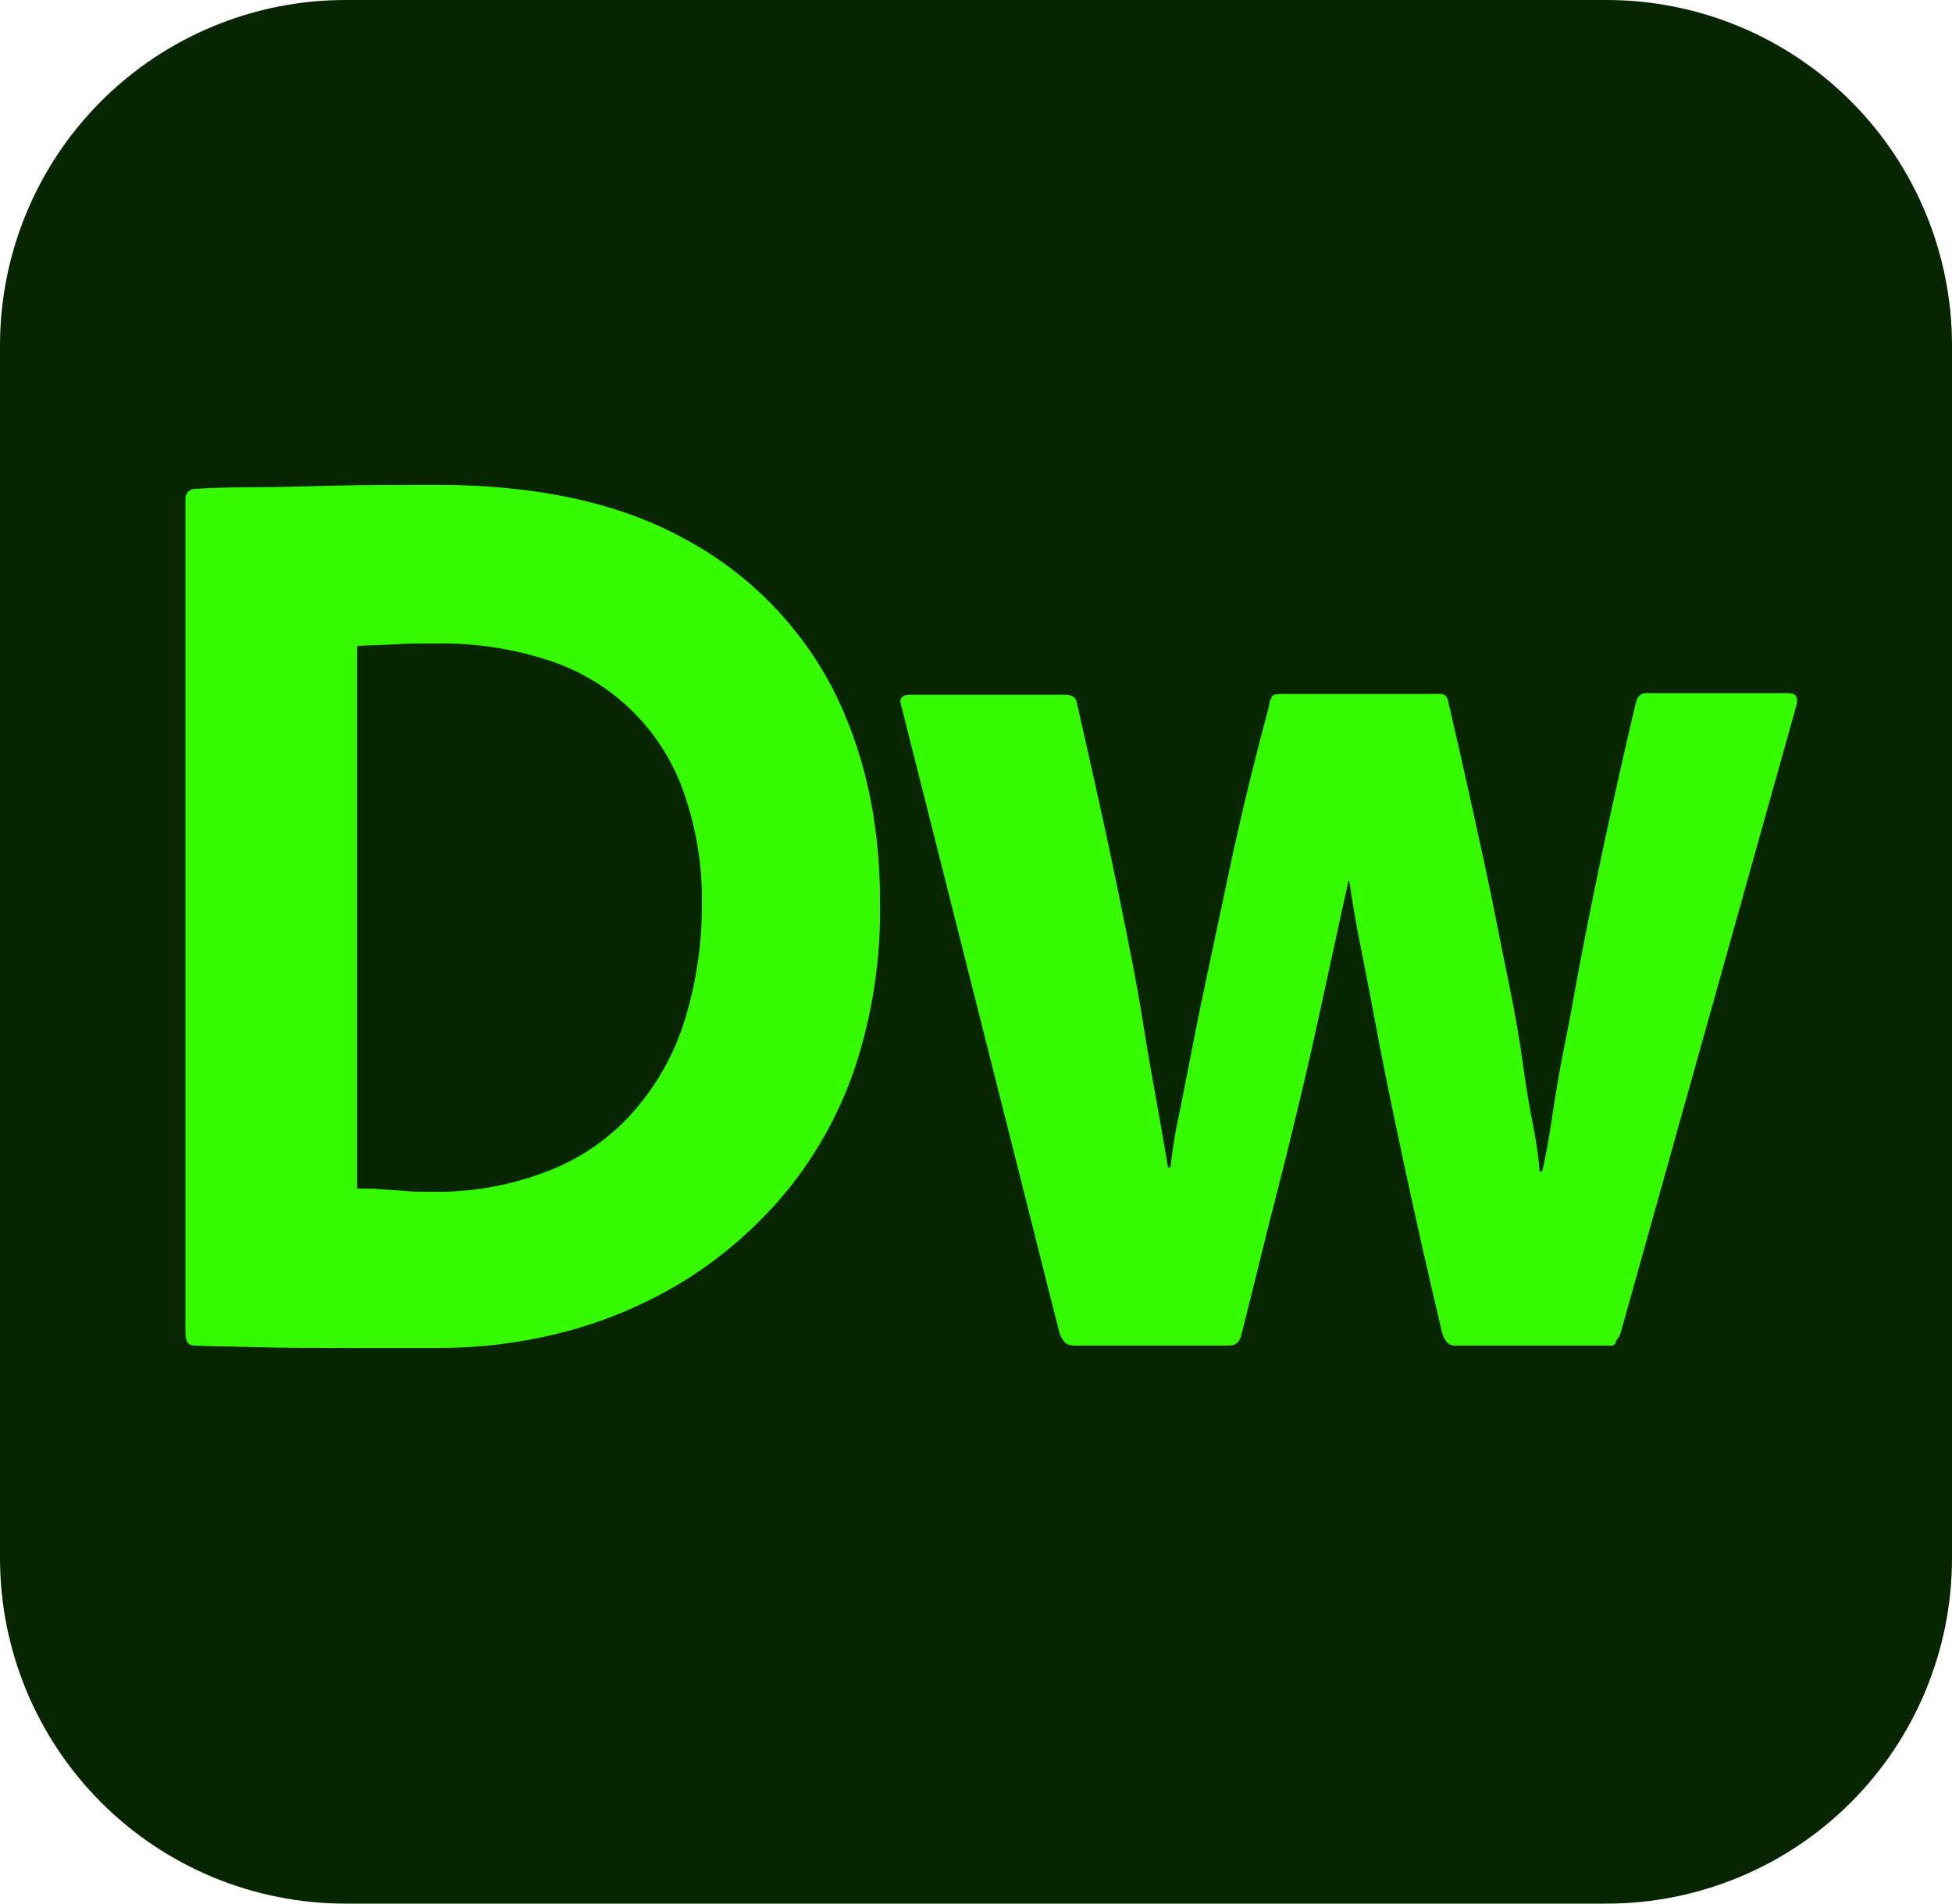
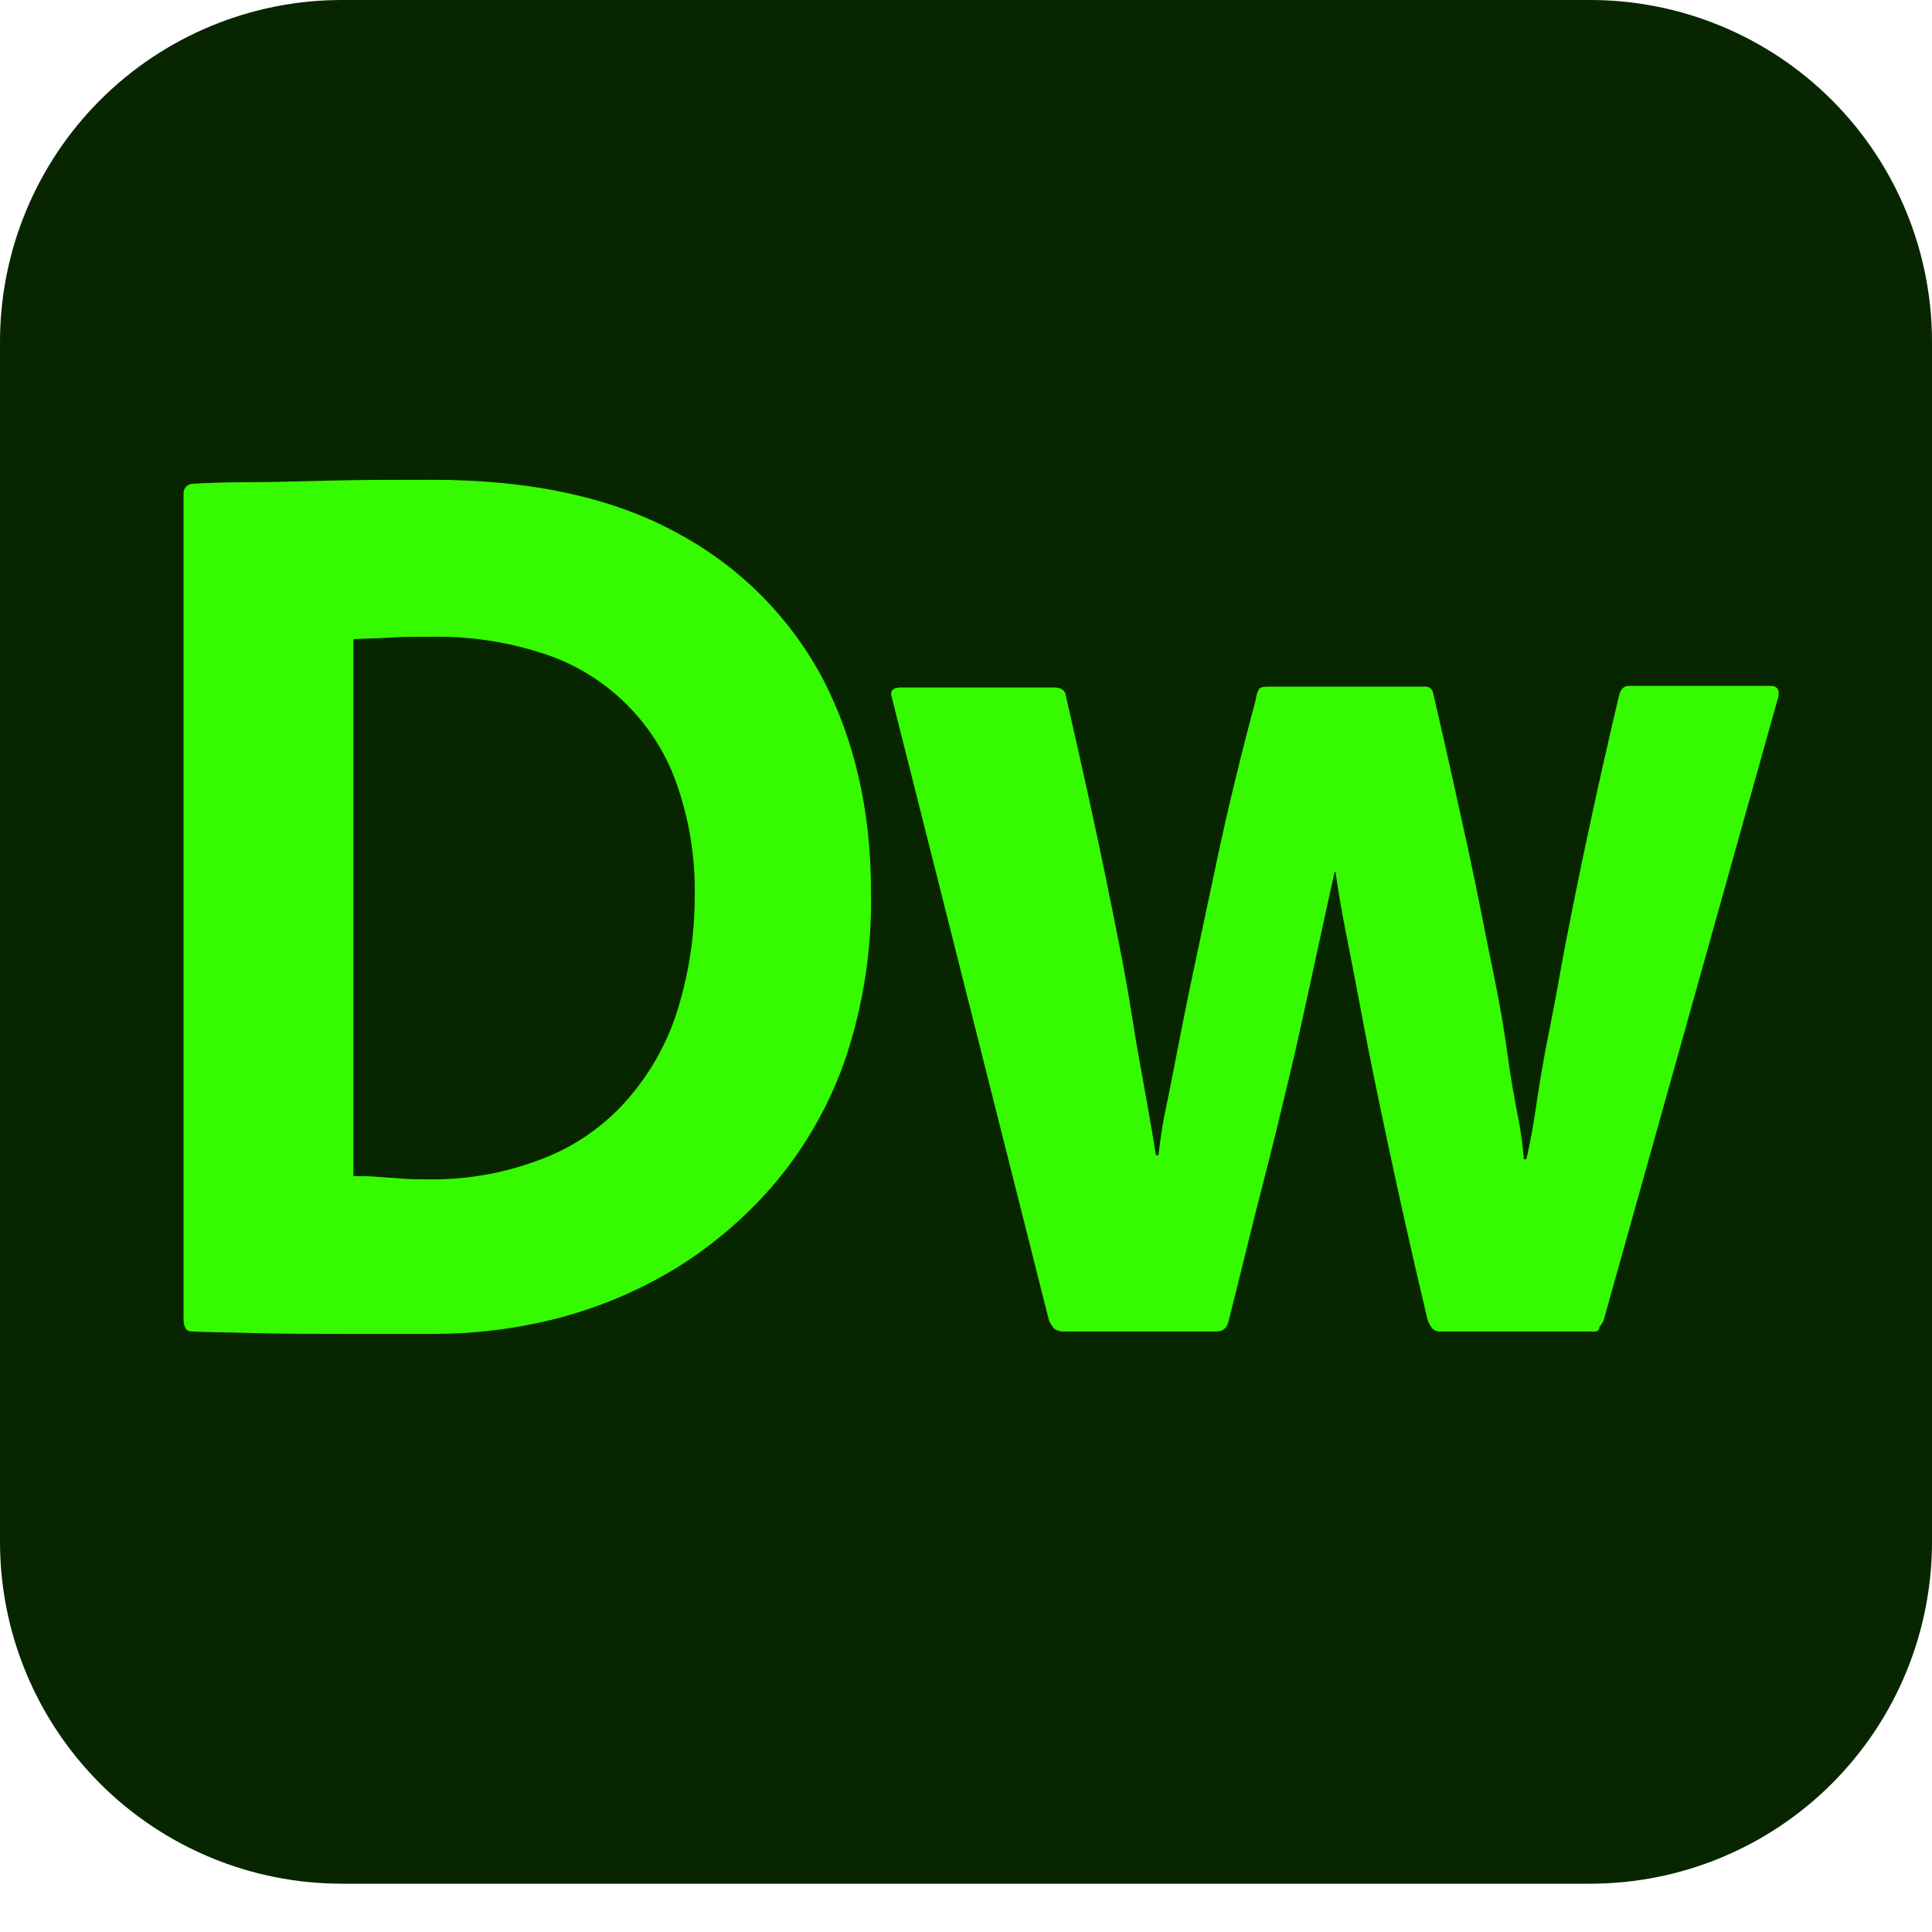
- <svg xmlns="http://www.w3.org/2000/svg" viewBox="0 0 240 234">
+ <svg xmlns="http://www.w3.org/2000/svg" width="240" height="240" viewBox="0 0 240 240">
  <defs>
    <style>
            .cls-1 {
                fill: #072600;
            }

            .cls-2 {
                fill: #35fa00;
            }
        </style>
  </defs>
  <g id="Layer_2" data-name="Layer 2">
    <g id="Layer_1-2" data-name="Layer 1">
      <g id="Layer_2-2" data-name="Layer 2">
        <g id="Surfaces">
          <g id="UI_UX_Surface" data-name="UI UX Surface">
            <g id="Outline_no_shadow" data-name="Outline no shadow">
              <path class="cls-1" d="M42.5,0h155A42.46,42.46,0,0,1,240,42.5v149A42.46,42.46,0,0,1,197.5,234H42.5A42.46,42.46,0,0,1,0,191.5V42.5A42.46,42.46,0,0,1,42.5,0Z" />
            </g>
          </g>
        </g>
        <g id="Outlined_Mnemonics_Logos" data-name="Outlined Mnemonics Logos">
          <g id="Dw">
            <path class="cls-2" d="M22.8,163.8V61.4a1.2,1.2,0,0,1,1-1.3h.1c1.5-.1,3.8-.2,6.7-.2s6.4-.1,10.4-.2,8.2-.1,12.7-.1c12.2,0,22.4,2.2,30.4,6.6a43.85,43.85,0,0,1,18.1,18.1c4,7.7,6,16.5,6,26.5a61.83,61.83,0,0,1-3.1,20.5,48.72,48.72,0,0,1-8.6,15.4,52.35,52.35,0,0,1-12.3,10.7,54.86,54.86,0,0,1-14.7,6.3,61.38,61.38,0,0,1-15.4,2H42.8c-4,0-7.8,0-11.2-.1s-6.1-.1-7.8-.2C23.1,165.4,22.8,164.8,22.8,163.8ZM43.9,79.4v66.7c1.1,0,2.1,0,3.1.1s1.9.1,2.8.2,2.1.1,3.3.1a37.42,37.42,0,0,0,13.6-2.3,26.84,26.84,0,0,0,10.5-6.8,30.88,30.88,0,0,0,6.7-11.1,47.57,47.57,0,0,0,2.4-15A39.74,39.74,0,0,0,84,97.2,26.08,26.08,0,0,0,66.9,81a42.18,42.18,0,0,0-13.2-1.9c-2,0-3.7,0-5.1.1s-3,.1-4.7.2Z" />
            <path class="cls-2" d="M197.8,165.4H179.1a1.37,1.37,0,0,1-1.2-.4,3.38,3.38,0,0,1-.6-1.2c-1.9-8-3.5-15.2-4.8-21.3s-2.4-11.4-3.2-15.7-1.5-7.9-2.1-10.9-1-5.5-1.3-7.6h-.1c-1,4.4-1.9,8.7-2.8,12.8s-1.8,8.3-2.8,12.5-2.1,8.8-3.4,13.8-2.6,10.5-4.1,16.4c-.2,1.1-.7,1.6-1.6,1.6H132.4a2.23,2.23,0,0,1-1.4-.3,4.13,4.13,0,0,1-.7-1.1L110.8,86.7c-.3-.9.1-1.3,1.2-1.3h18.9c.9,0,1.4.3,1.5,1,2,8.8,3.7,16.4,5,22.8s2.4,11.8,3.1,16.3,1.4,8.2,1.9,11,.9,5.2,1.2,7h.3c.2-1.6.4-3.1.7-4.7q.6-2.85,1.5-7.5c.6-3.1,1.3-6.7,2.2-10.9s1.9-9,3.1-14.6S154.1,94,156,86.9a3.26,3.26,0,0,1,.4-1.3c.1-.2.5-.3,1.1-.3h19.6c.6,0,.9.4,1,1.1,1.7,7.3,3.1,13.7,4.3,19.2s2.1,10.4,3,14.7,1.5,7.9,1.9,10.9.9,5.6,1.3,7.7a44.61,44.61,0,0,1,.7,5.1h.3c.5-2,.9-4.4,1.3-7.1s.9-5.7,1.6-9.1,1.3-7.1,2.1-11.2,1.7-8.6,2.8-13.7,2.3-10.5,3.7-16.4c.2-.9.6-1.3,1.3-1.3h17.5c.9,0,1.2.5,1,1.4l-21.6,77.1a2.38,2.38,0,0,1-.6,1.1C198.7,165.3,198.3,165.5,197.8,165.4Z" />
          </g>
        </g>
      </g>
    </g>
  </g>
</svg>
